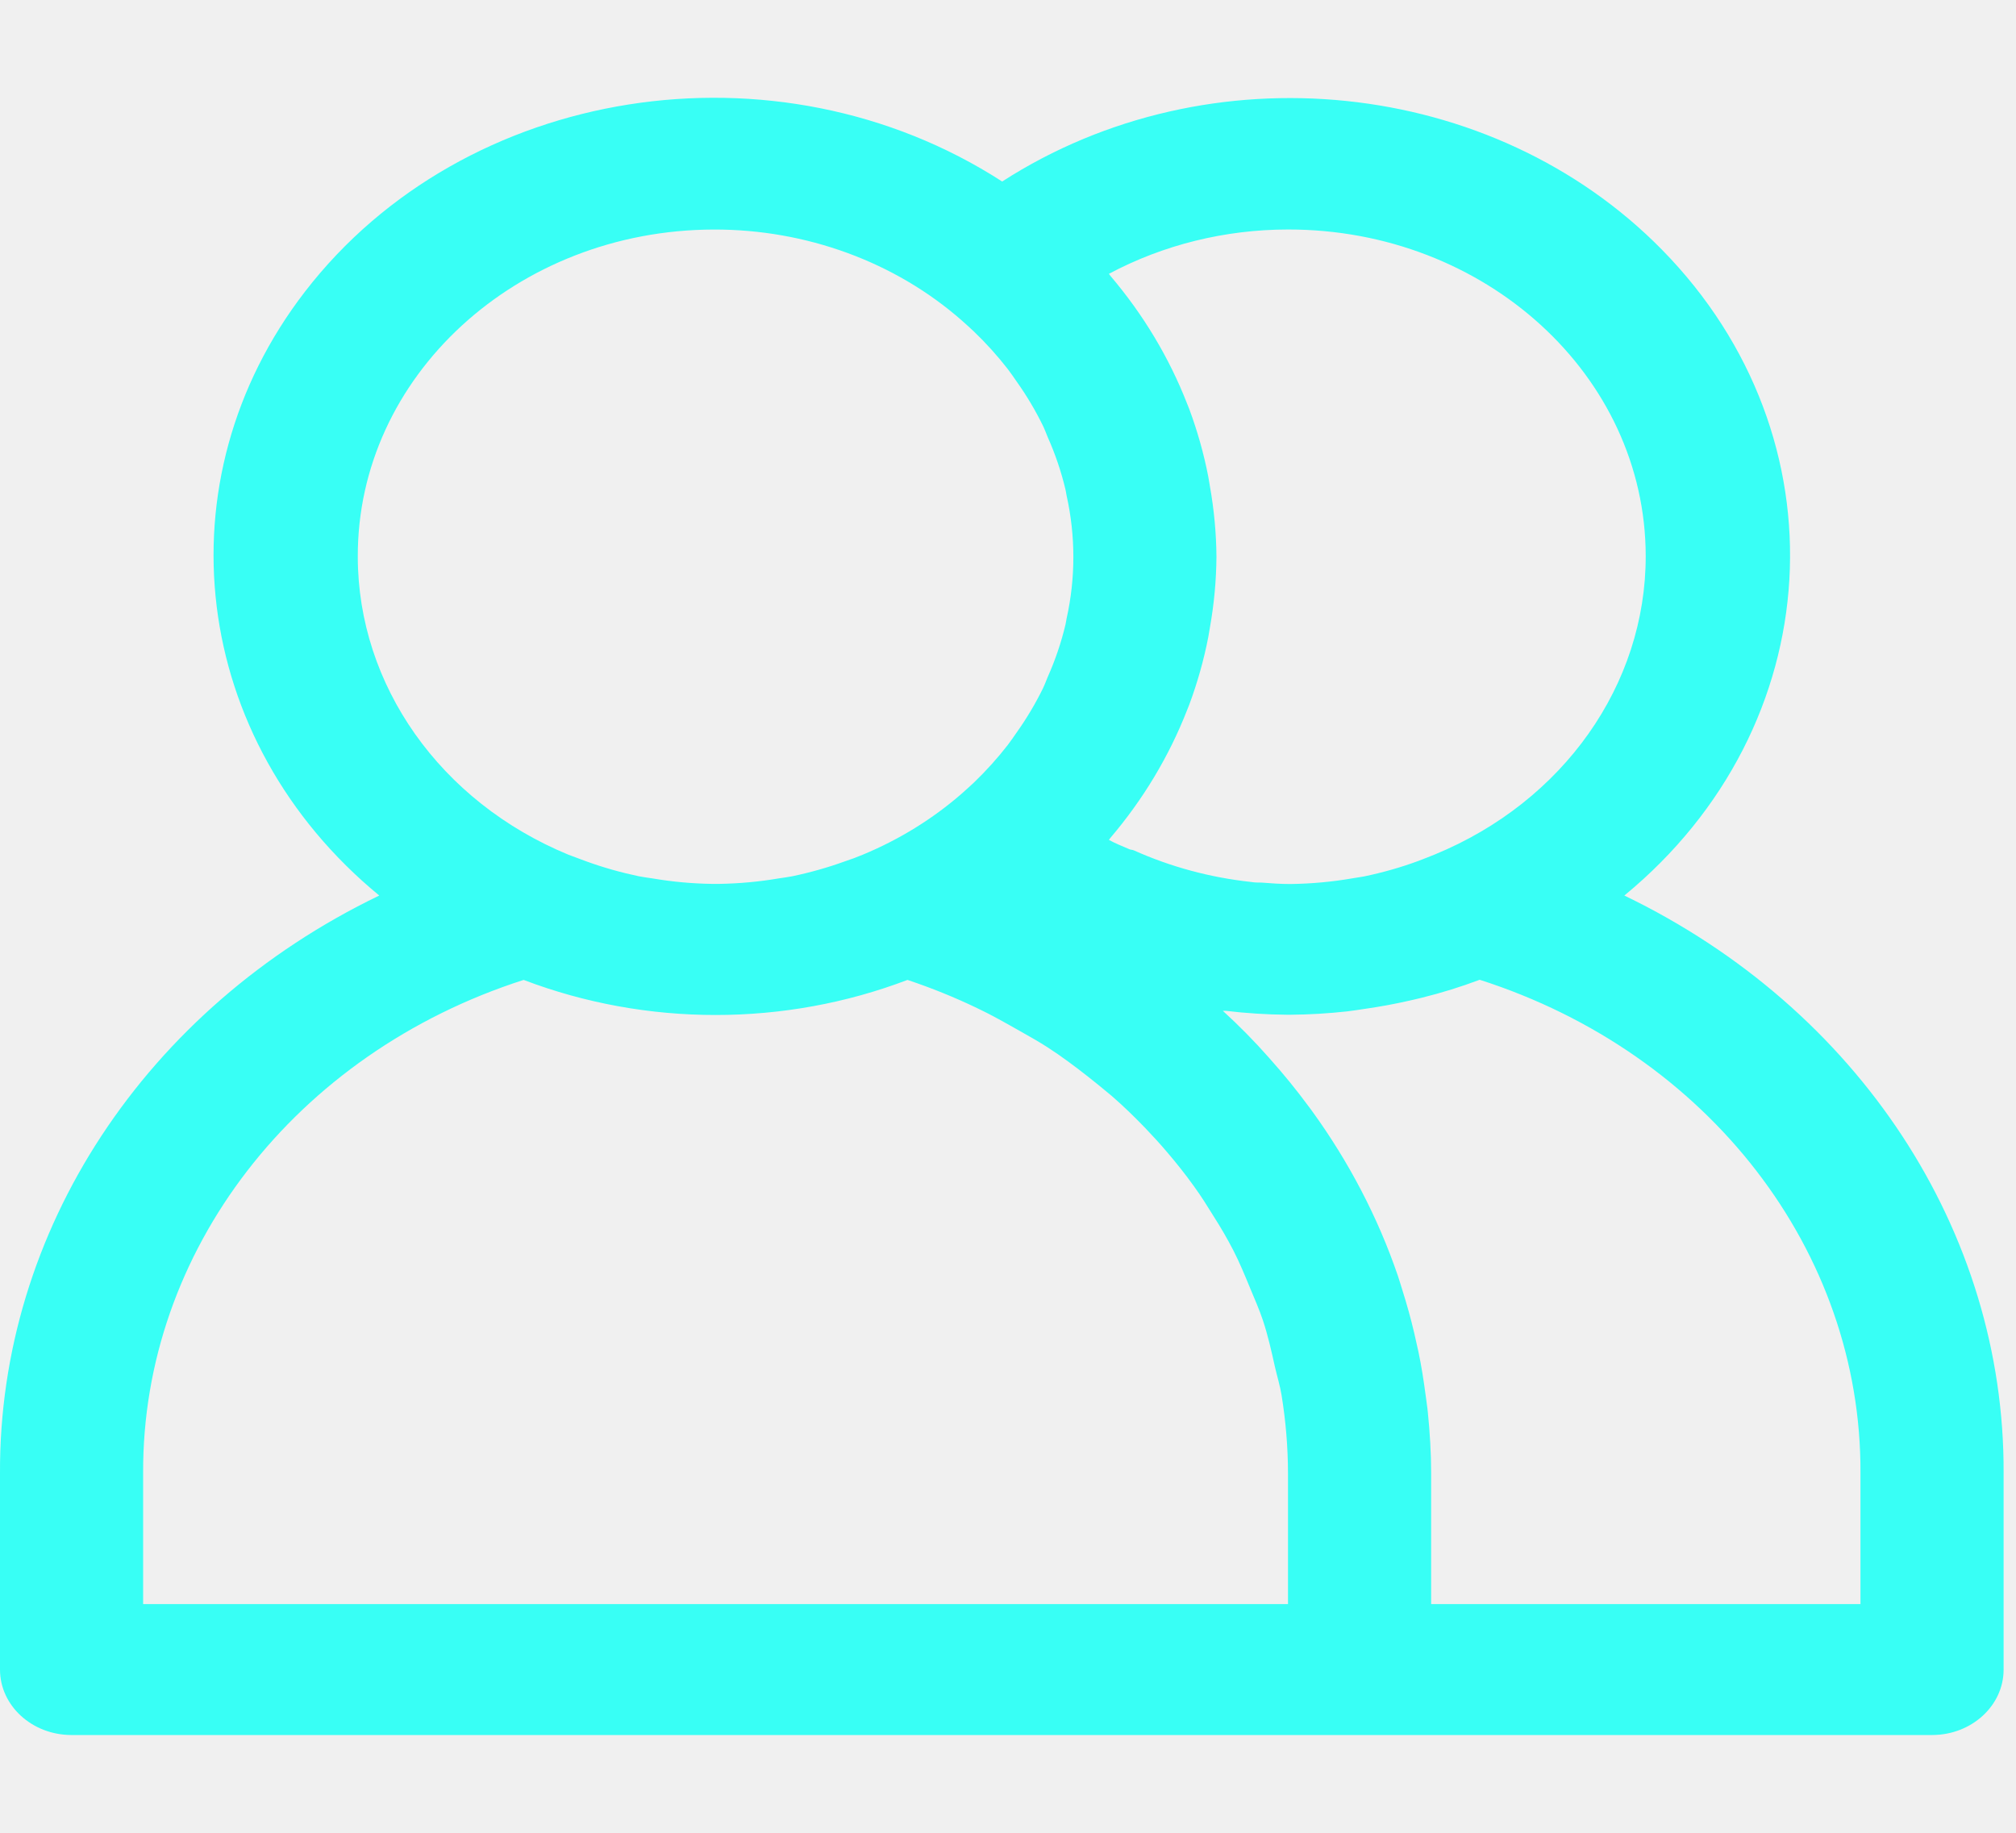
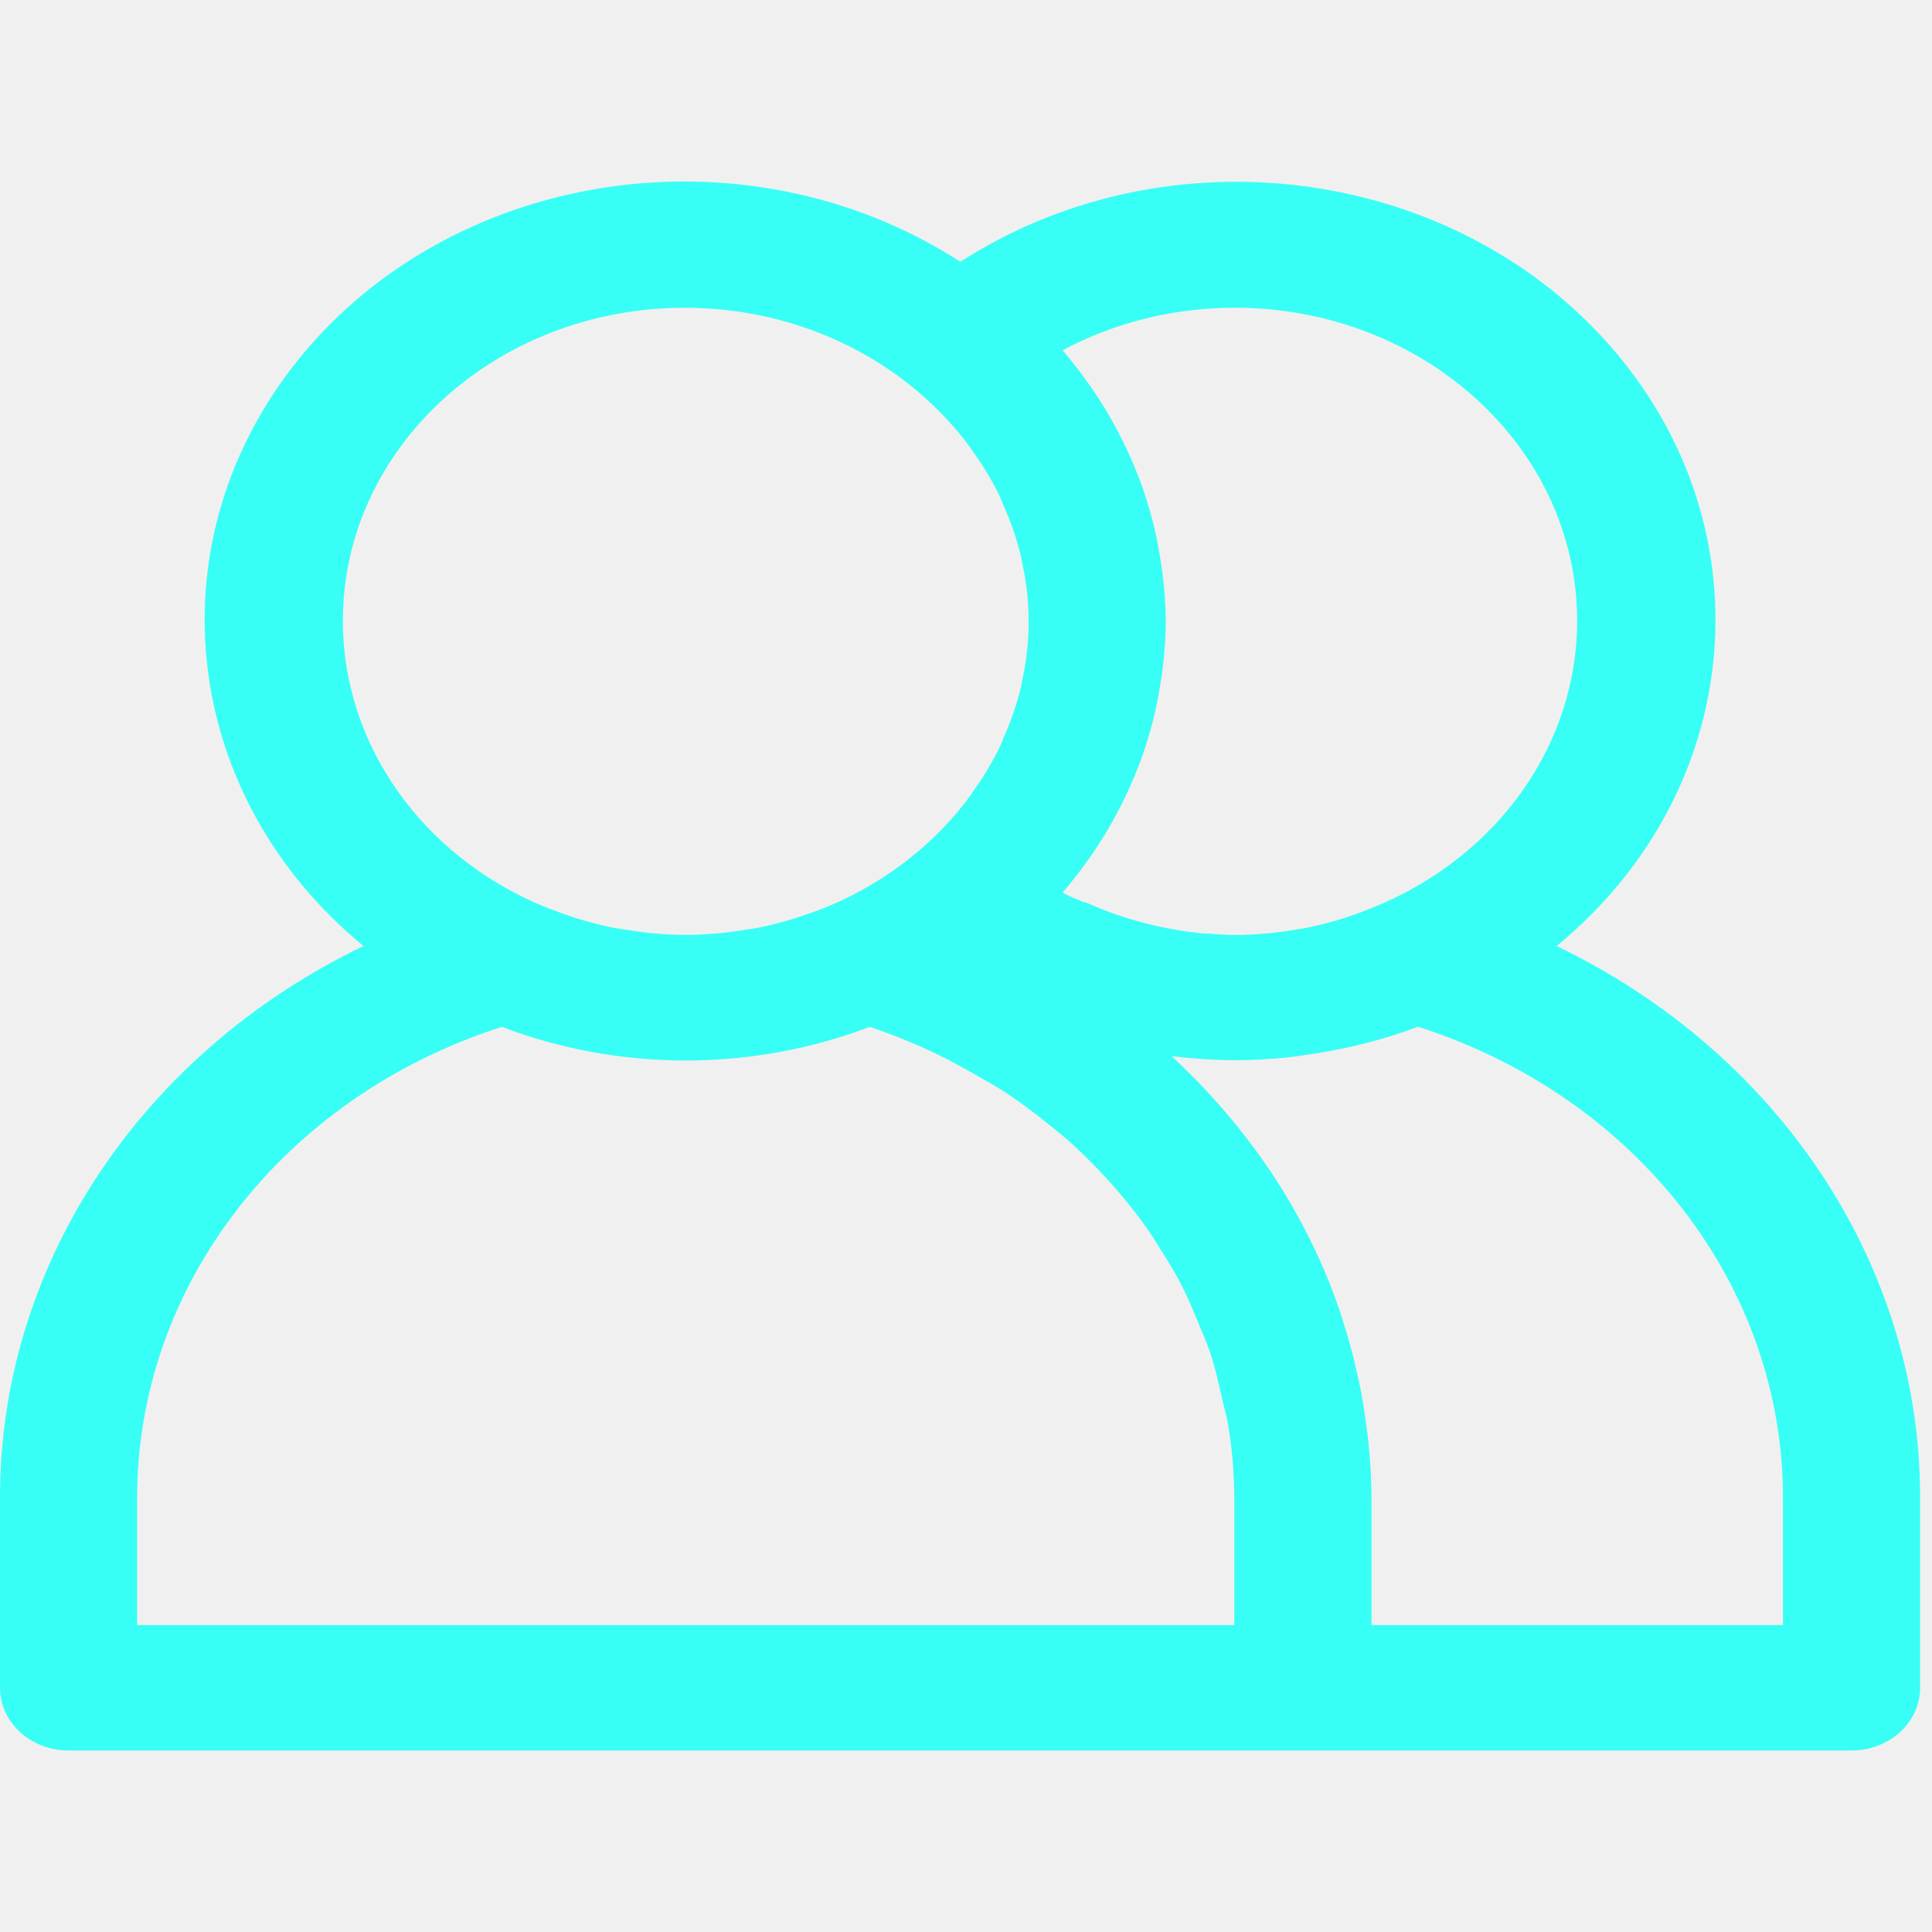
- <svg xmlns="http://www.w3.org/2000/svg" width="55" height="50" viewBox="0 0 55 50" fill="none">
+ <svg xmlns="http://www.w3.org/2000/svg" width="40" height="40" viewBox="0 0 55 50" fill="none">
  <g clipPath="url(#clip0)">
    <path d="M44.315 24.431C49.917 19.824 50.376 11.935 45.34 6.811C40.721 2.111 32.989 1.313 27.341 4.952C21.183 0.978 12.669 2.321 8.323 7.953C4.336 13.121 5.205 20.201 10.347 24.431C3.958 27.511 -0.029 33.584 0 40.19V45.547C0 46.533 0.874 47.333 1.952 47.333H52.709C53.788 47.333 54.662 46.533 54.662 45.547V40.19C54.691 33.584 50.703 27.511 44.315 24.431ZM35.14 6.261C40.523 6.256 44.892 10.243 44.898 15.168C44.902 18.679 42.652 21.866 39.151 23.308C39.001 23.37 38.851 23.427 38.699 23.486C38.217 23.664 37.72 23.805 37.213 23.91C37.115 23.929 37.018 23.94 36.918 23.958C36.352 24.057 35.777 24.11 35.2 24.117C34.94 24.117 34.679 24.099 34.419 24.078C34.322 24.078 34.224 24.078 34.126 24.06C33.017 23.94 31.938 23.649 30.934 23.199C30.898 23.183 30.854 23.184 30.817 23.17C30.622 23.085 30.427 23.01 30.253 22.913C30.269 22.895 30.279 22.876 30.294 22.858C31.189 21.806 31.895 20.63 32.385 19.374L32.445 19.224C32.668 18.624 32.841 18.01 32.963 17.386C32.98 17.295 32.994 17.208 33.01 17.11C33.123 16.475 33.182 15.833 33.187 15.19C33.182 14.548 33.122 13.907 33.01 13.274C32.994 13.181 32.98 13.095 32.963 12.997C32.841 12.373 32.668 11.759 32.445 11.159L32.385 11.009C31.895 9.754 31.189 8.578 30.294 7.526C30.279 7.508 30.269 7.488 30.253 7.47C31.736 6.679 33.422 6.261 35.14 6.261ZM9.761 15.19C9.747 10.272 14.095 6.274 19.472 6.262C21.992 6.256 24.417 7.144 26.236 8.74C26.349 8.84 26.46 8.94 26.57 9.044C26.905 9.365 27.214 9.708 27.495 10.07C27.581 10.181 27.659 10.299 27.739 10.413C28.012 10.797 28.251 11.2 28.455 11.618C28.504 11.72 28.541 11.824 28.584 11.926C28.79 12.388 28.952 12.866 29.068 13.354C29.082 13.408 29.086 13.461 29.098 13.517C29.345 14.625 29.345 15.768 29.098 16.877C29.086 16.933 29.082 16.986 29.068 17.04C28.952 17.528 28.79 18.006 28.584 18.468C28.541 18.57 28.504 18.674 28.455 18.775C28.251 19.193 28.012 19.595 27.739 19.979C27.659 20.093 27.581 20.211 27.495 20.322C27.214 20.684 26.905 21.027 26.57 21.349C26.46 21.452 26.349 21.552 26.236 21.652C25.445 22.341 24.534 22.904 23.54 23.316C23.382 23.382 23.222 23.443 23.06 23.495C22.589 23.666 22.105 23.803 21.611 23.906C21.488 23.931 21.361 23.945 21.236 23.965C20.706 24.055 20.169 24.104 19.63 24.113H19.415C18.876 24.105 18.338 24.055 17.808 23.965C17.683 23.945 17.556 23.931 17.433 23.906C16.94 23.803 16.455 23.666 15.985 23.495C15.823 23.436 15.663 23.375 15.505 23.316C12.012 21.874 9.766 18.695 9.761 15.19ZM35.14 43.761H3.905V40.19C3.876 34.139 8.044 28.736 14.286 26.733C17.637 28.009 21.407 28.009 24.758 26.733C25.41 26.951 26.045 27.208 26.659 27.503C27.065 27.694 27.44 27.911 27.831 28.131C28.084 28.276 28.342 28.417 28.586 28.576C28.963 28.82 29.318 29.086 29.668 29.36C29.892 29.538 30.115 29.717 30.326 29.895C30.648 30.174 30.95 30.468 31.241 30.77C31.45 30.988 31.653 31.21 31.846 31.438C32.102 31.738 32.346 32.045 32.572 32.361C32.768 32.629 32.941 32.908 33.113 33.186C33.309 33.493 33.488 33.801 33.652 34.12C33.816 34.44 33.961 34.79 34.101 35.131C34.224 35.427 34.355 35.722 34.456 36.024C34.593 36.438 34.689 36.867 34.784 37.295C34.843 37.549 34.919 37.797 34.962 38.054C35.078 38.761 35.137 39.475 35.139 40.19V43.761H35.14ZM50.757 43.761H39.044V40.19C39.044 39.631 39.009 39.077 38.954 38.529C38.939 38.368 38.911 38.209 38.892 38.049C38.839 37.654 38.779 37.263 38.697 36.876C38.661 36.71 38.624 36.544 38.585 36.377C38.492 35.98 38.383 35.586 38.259 35.195C38.218 35.067 38.181 34.936 38.138 34.809C37.592 33.211 36.799 31.692 35.786 30.297L35.71 30.195C35.374 29.739 35.015 29.298 34.634 28.872L34.62 28.856C34.23 28.413 33.806 27.983 33.361 27.576C33.387 27.576 33.414 27.576 33.441 27.576C33.992 27.642 34.547 27.678 35.103 27.683H35.21C35.724 27.679 36.238 27.648 36.748 27.592C36.908 27.574 37.067 27.547 37.227 27.524C37.642 27.465 38.052 27.39 38.457 27.297C38.572 27.27 38.689 27.245 38.806 27.215C39.337 27.083 39.859 26.921 40.368 26.729C46.615 28.73 50.786 34.136 50.757 40.19V43.761H50.757Z" fill="#38fff5" />
  </g>
  <defs>
    <clipPath id="clip0">
      <rect width="54.662" height="50" fill="white" />
    </clipPath>
  </defs>
</svg>
